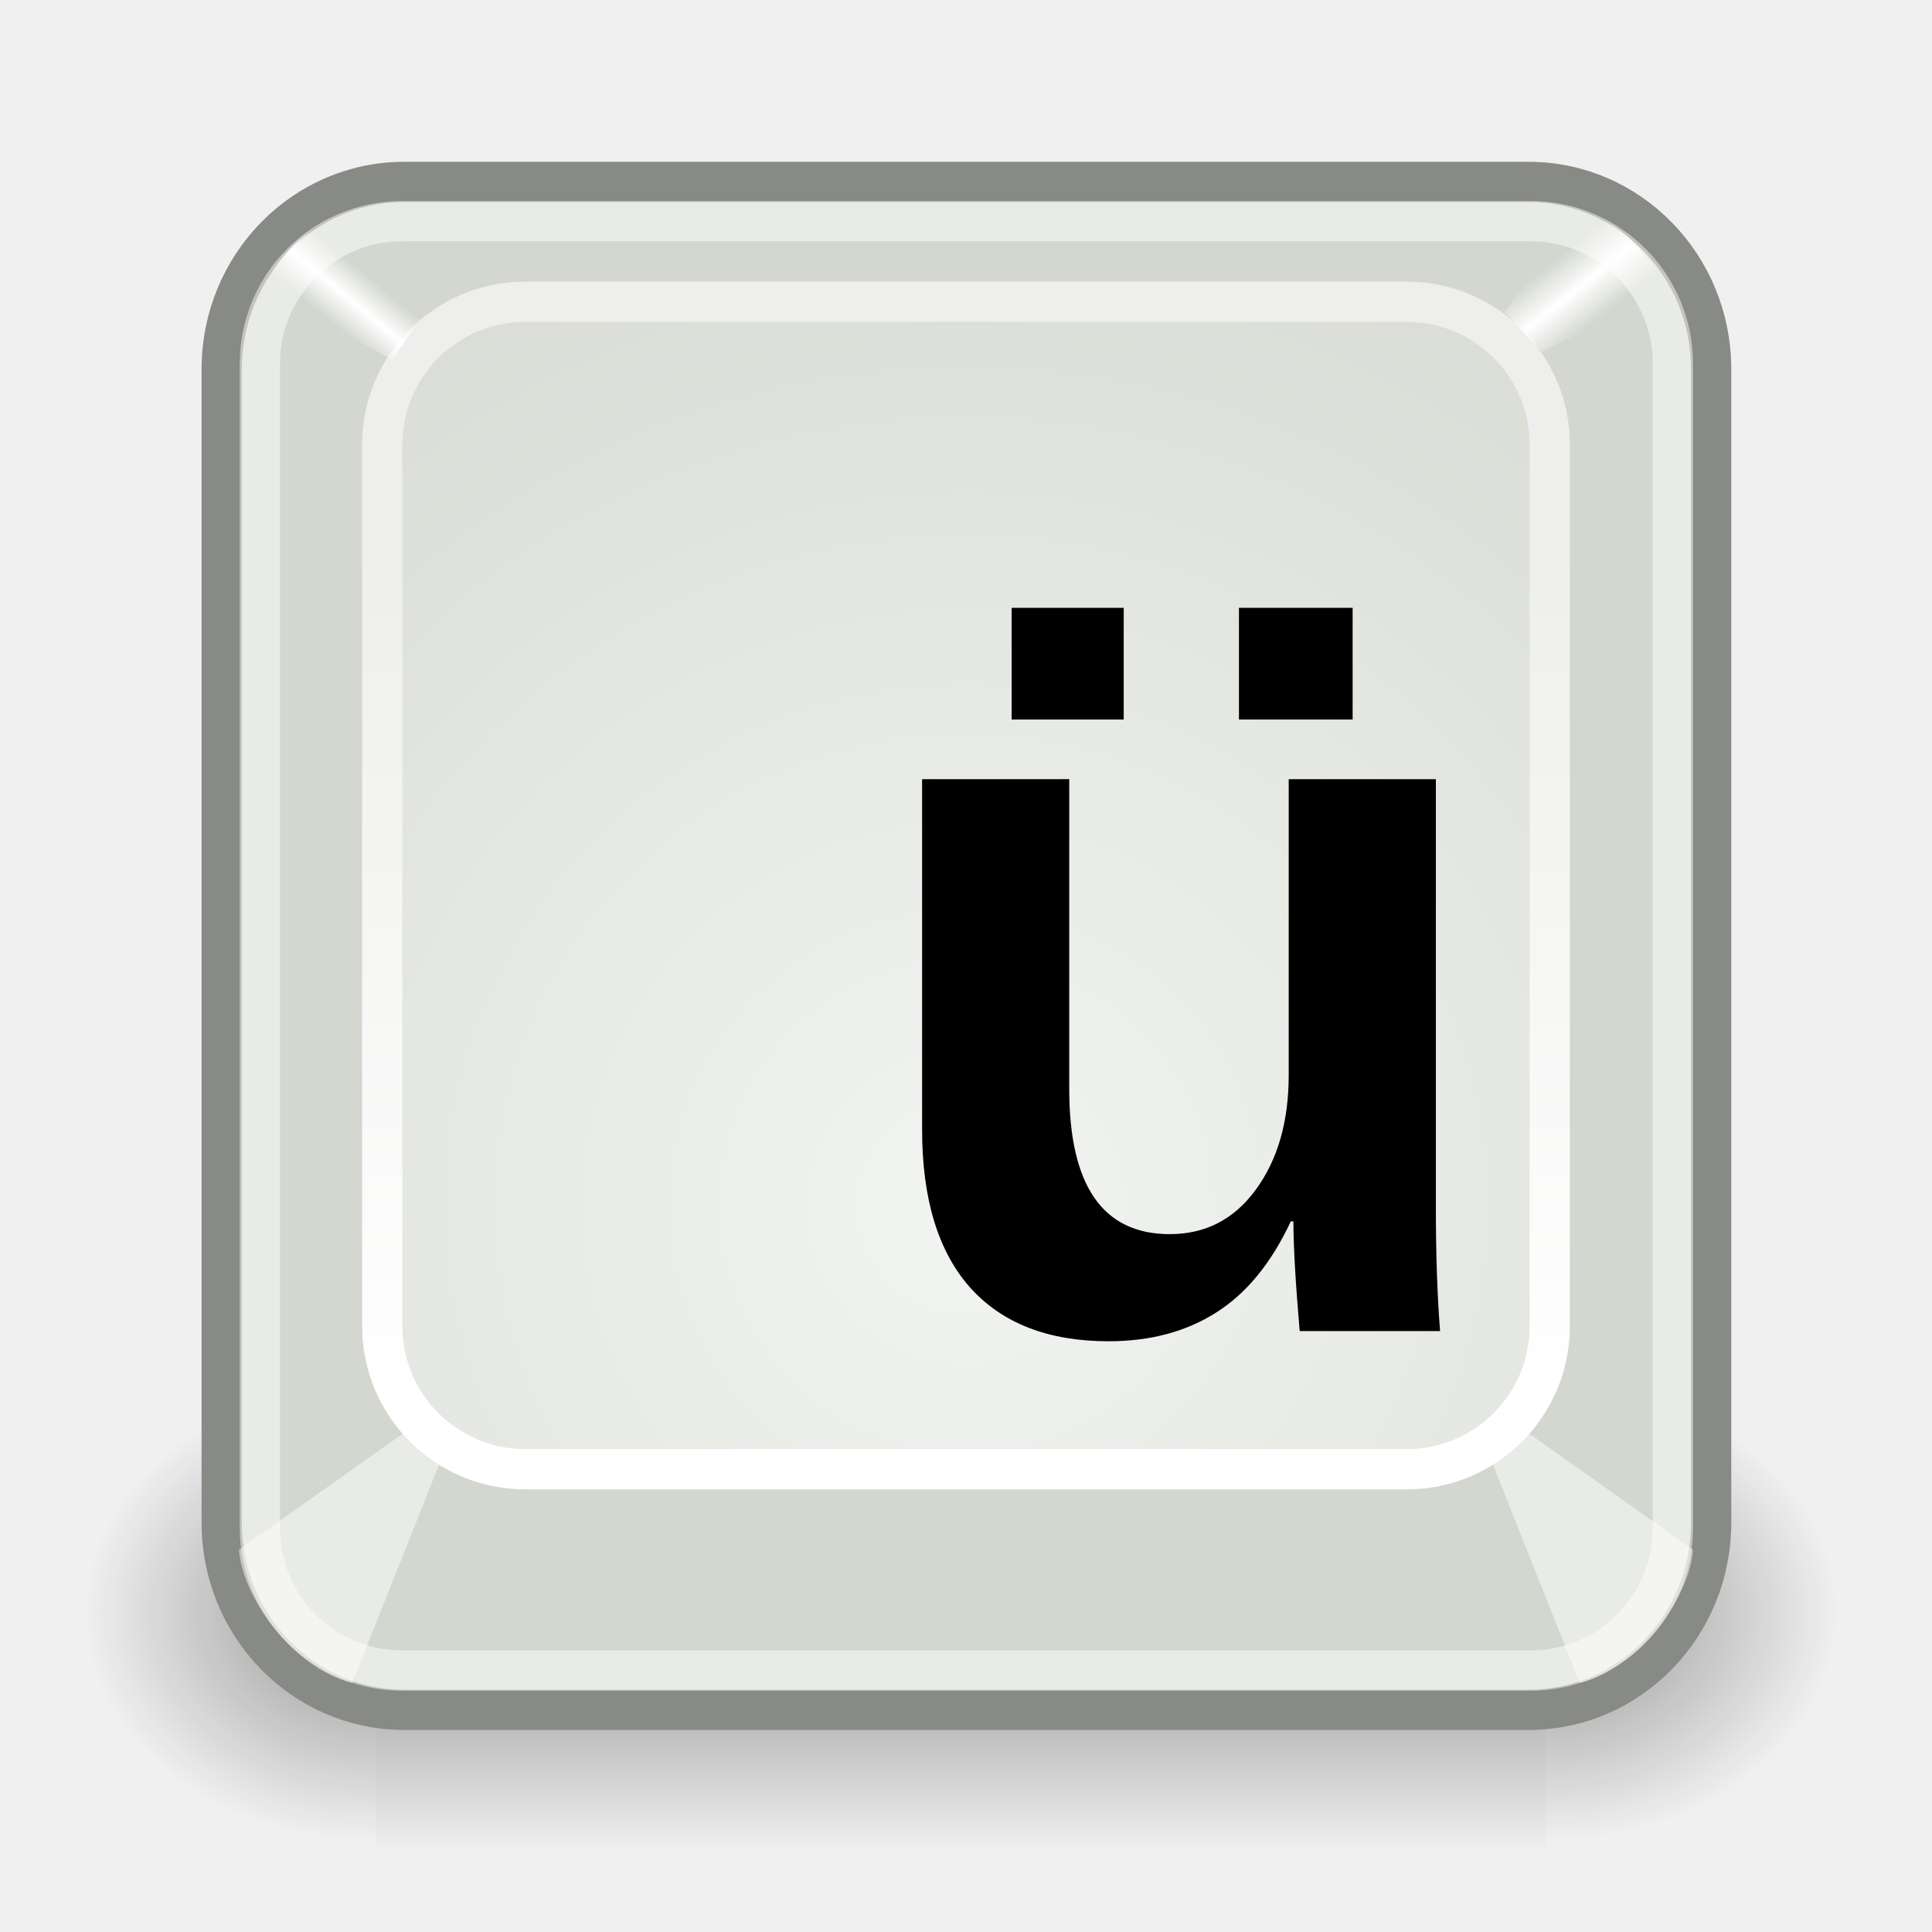
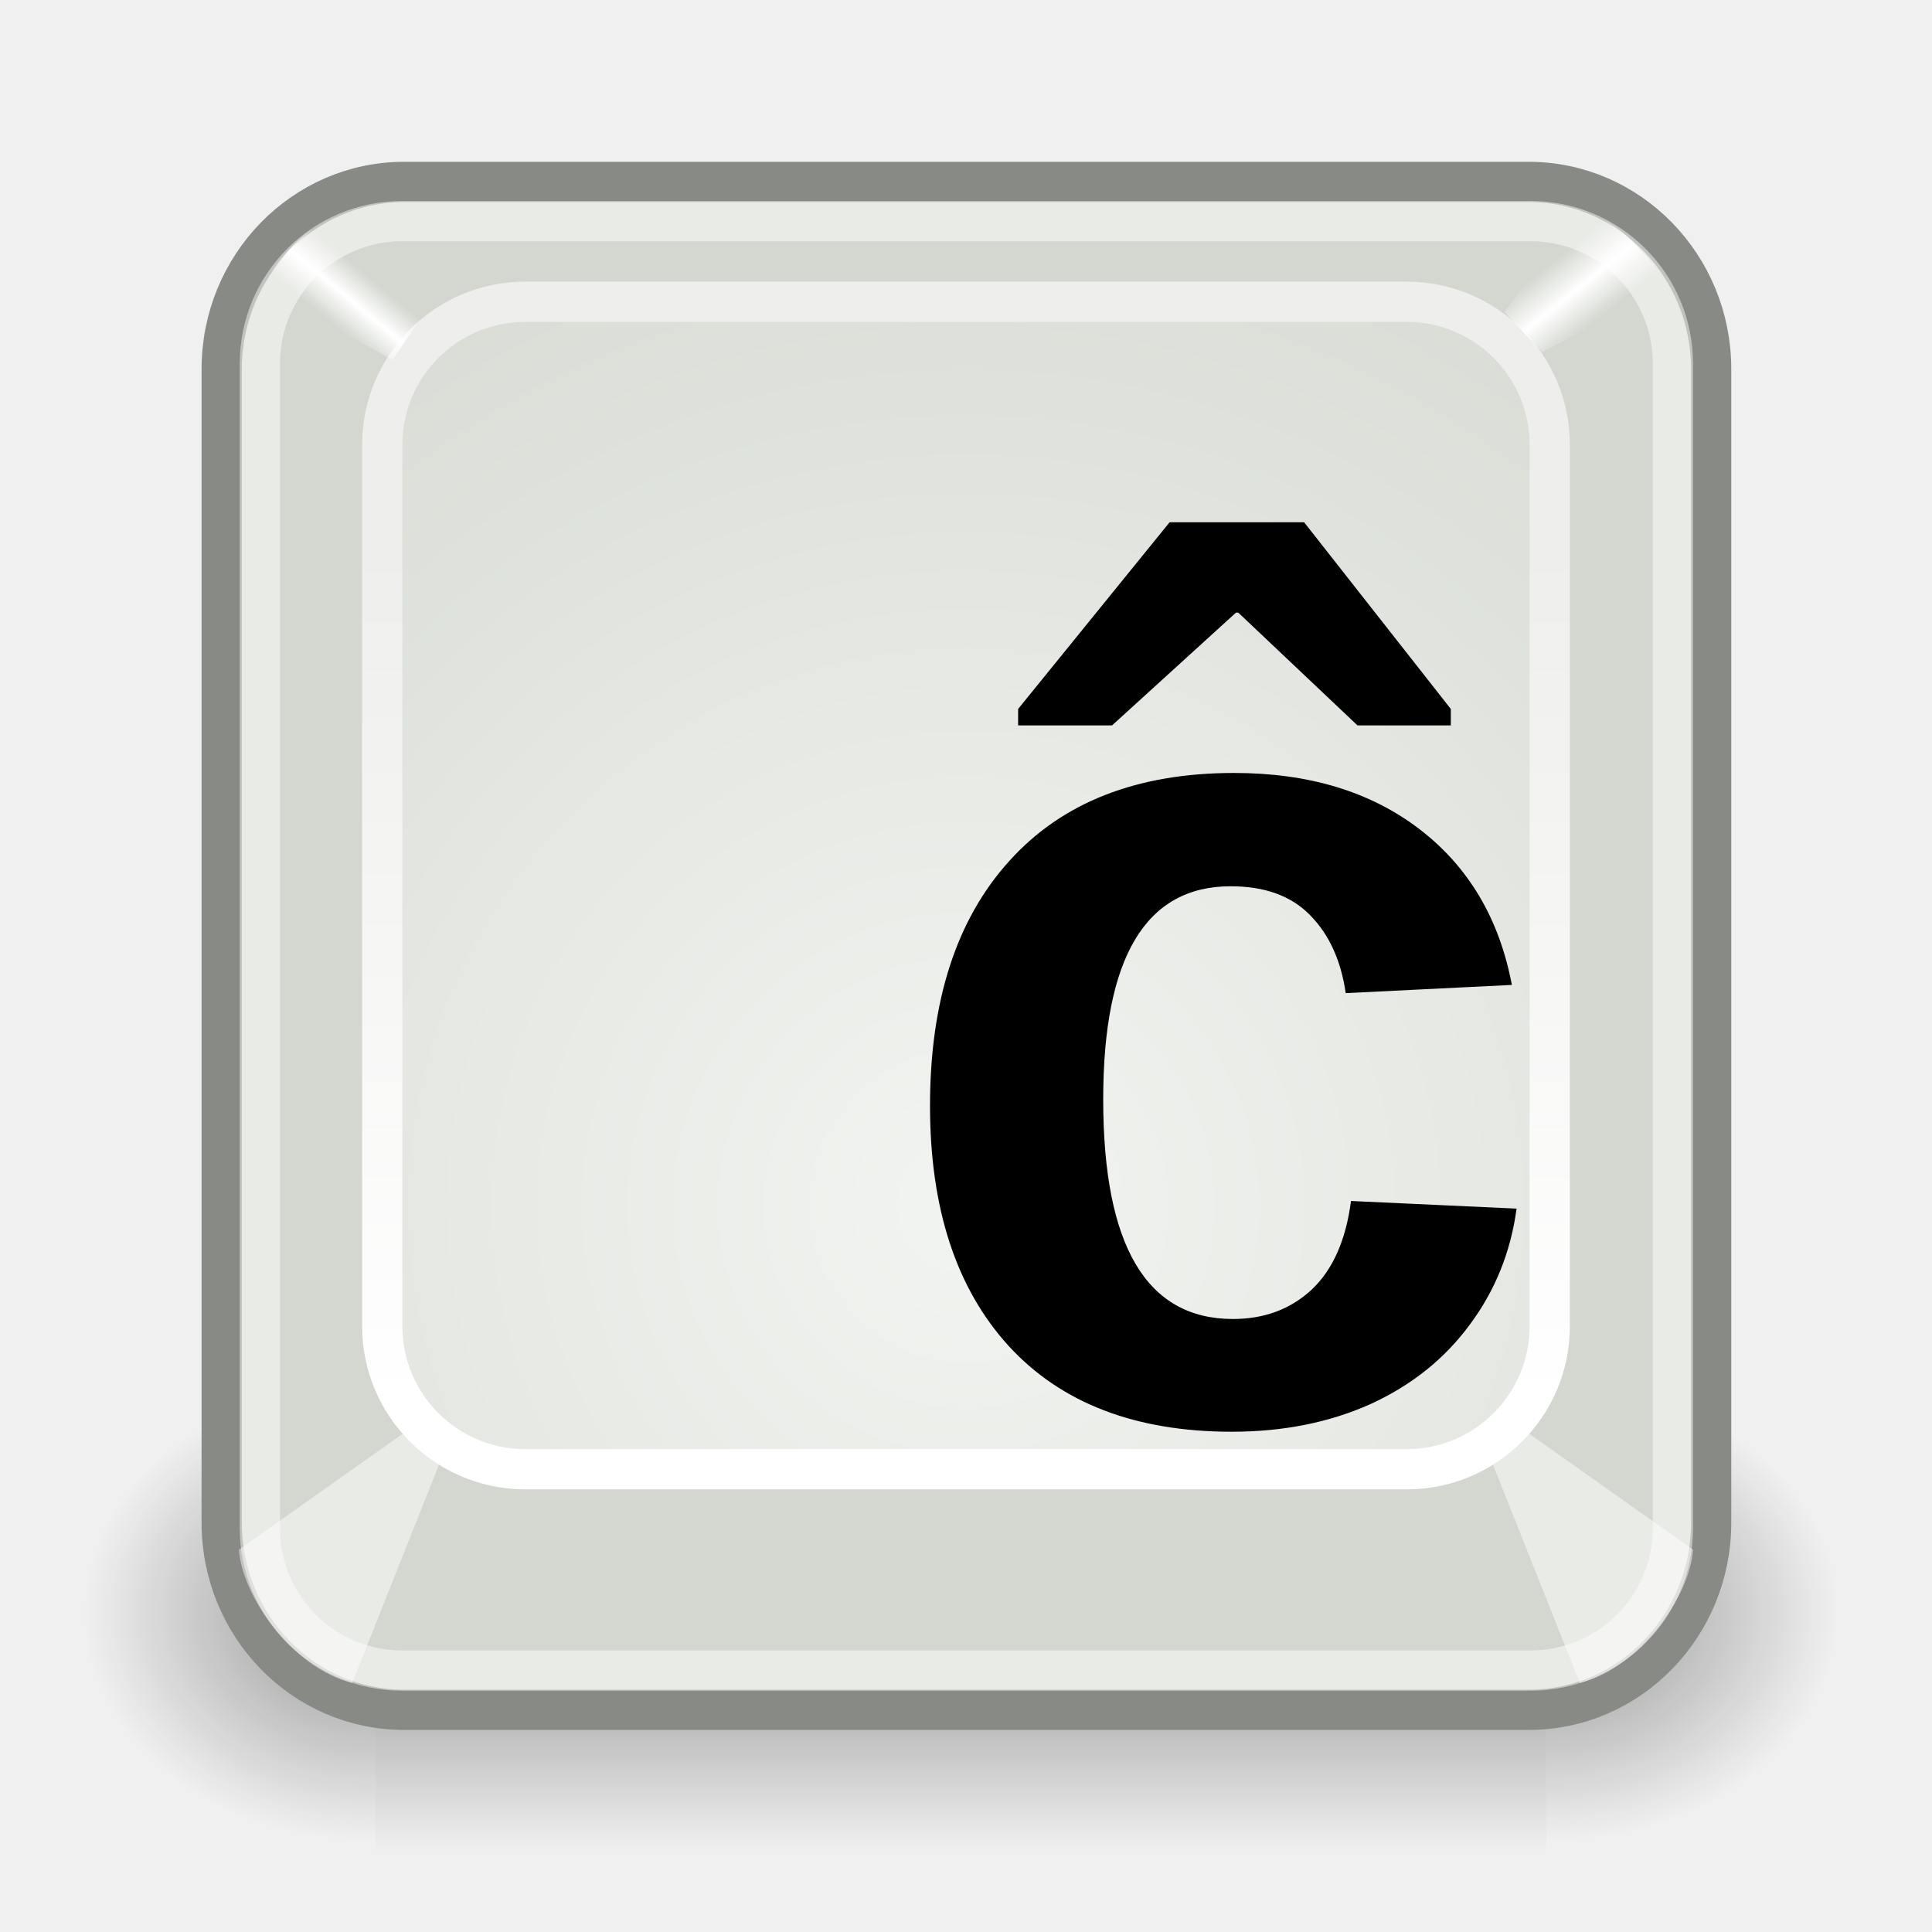
- <svg xmlns="http://www.w3.org/2000/svg" xmlns:xlink="http://www.w3.org/1999/xlink" version="1.1" viewBox="0 0 48 48" id="svg11300">
+ <svg xmlns="http://www.w3.org/2000/svg" xmlns:xlink="http://www.w3.org/1999/xlink" id="svg11300" viewBox="0 0 48 48" version="1.1">
  <defs id="defs3">
-     <radialGradient r="117.14" gradientTransform="matrix(-2.7744 0 0 1.9697 112.76 -872.89)" cx="605.71" cy="486.65" gradientUnits="userSpaceOnUse" xlink:href="#linearGradient5060" id="radialGradient6719" />
+     <radialGradient id="radialGradient6719" xlink:href="#linearGradient5060" gradientUnits="userSpaceOnUse" cy="486.65" cx="605.71" gradientTransform="matrix(-2.7744,0,0,1.9697,112.76,-872.89)" r="117.14" />
    <linearGradient id="linearGradient5060">
-       <stop offset="0" style="stop-color:black" id="stop5062" />
-       <stop offset="1" style="stop-color:black;stop-opacity:0" id="stop5064" />
+       <stop id="stop5062" style="stop-color:black" offset="0" />
+       <stop id="stop5064" style="stop-color:black;stop-opacity:0" offset="1" />
    </linearGradient>
-     <radialGradient r="117.14" gradientTransform="matrix(2.7744 0 0 1.9697 -1891.6 -872.89)" cx="605.71" cy="486.65" gradientUnits="userSpaceOnUse" xlink:href="#linearGradient5060" id="radialGradient6717" />
-     <linearGradient x1="302.86" y1="366.65" gradientTransform="matrix(2.7744 0 0 1.9697 -1892.2 -872.89)" x2="302.86" gradientUnits="userSpaceOnUse" y2="609.51" id="linearGradient6715">
-       <stop offset="0" style="stop-color:black;stop-opacity:0" id="stop5050" />
-       <stop offset=".5" style="stop-color:black" id="stop5056" />
-       <stop offset="1" style="stop-color:black;stop-opacity:0" id="stop5052" />
+     <radialGradient id="radialGradient6717" xlink:href="#linearGradient5060" gradientUnits="userSpaceOnUse" cy="486.65" cx="605.71" gradientTransform="matrix(2.7744,0,0,1.9697,-1891.6,-872.89)" r="117.14" />
+     <linearGradient id="linearGradient6715" y2="609.51" gradientUnits="userSpaceOnUse" x2="302.86" gradientTransform="matrix(2.7744,0,0,1.9697,-1892.2,-872.89)" y1="366.65" x1="302.86">
+       <stop id="stop5050" style="stop-color:black;stop-opacity:0" offset="0" />
+       <stop id="stop5056" style="stop-color:black" offset=".5" />
+       <stop id="stop5052" style="stop-color:black;stop-opacity:0" offset="1" />
    </linearGradient>
    <linearGradient id="linearGradient4750">
-       <stop offset="0" style="stop-color:#ffffff;stop-opacity:0" id="stop4752" />
-       <stop offset=".5" style="stop-color:#ffffff" id="stop4758" />
-       <stop offset="1" style="stop-color:#ffffff;stop-opacity:0" id="stop4754" />
+       <stop id="stop4752" style="stop-color:#ffffff;stop-opacity:0" offset="0" />
+       <stop id="stop4758" style="stop-color:#ffffff" offset=".5" />
+       <stop id="stop4754" style="stop-color:#ffffff;stop-opacity:0" offset="1" />
    </linearGradient>
-     <radialGradient r="15.095" gradientTransform="matrix(2.1541 -4.6772e-16 4.6772e-16 2.1541 -76.776 -33.597)" cx="24.5" cy="29.5" gradientUnits="userSpaceOnUse" id="radialGradient4716">
-       <stop offset="0" style="stop-color:#f2f4f1" id="stop4712" />
-       <stop offset="1" style="stop-color:#d3d7cf" id="stop4714" />
+     <radialGradient id="radialGradient4716" gradientUnits="userSpaceOnUse" cy="29.5" cx="24.5" gradientTransform="matrix(2.1541,0,0,2.1541,-76.776,-33.597)" r="15.095">
+       <stop id="stop4712" style="stop-color:#f2f4f1" offset="0" />
+       <stop id="stop4714" style="stop-color:#d3d7cf" offset="1" />
    </radialGradient>
-     <linearGradient x1="24.095" y1="12.595" gradientTransform="matrix(.99368 0 0 .99368 -47.943 1.0379)" x2="24.095" gradientUnits="userSpaceOnUse" y2="34.095" id="linearGradient4734">
-       <stop offset="0" style="stop-color:#eeeeec" id="stop4730" />
-       <stop offset="1" style="stop-color:#ffffff" id="stop4732" />
+     <linearGradient id="linearGradient4734" y2="34.095" gradientUnits="userSpaceOnUse" x2="24.095" gradientTransform="matrix(0.99368,0,0,0.99368,-47.943,1.0379)" y1="12.595" x1="24.095">
+       <stop id="stop4730" style="stop-color:#eeeeec" offset="0" />
+       <stop id="stop4732" style="stop-color:#ffffff" offset="1" />
    </linearGradient>
-     <linearGradient x1="8.117" y1="7.933" x2="9.068" gradientUnits="userSpaceOnUse" xlink:href="#linearGradient4750" y2="6.784" id="linearGradient4756" />
-     <linearGradient x1="38.293" y1="6.717" x2="39.438" gradientUnits="userSpaceOnUse" xlink:href="#linearGradient4750" y2="8.162" id="linearGradient4760" />
+     <linearGradient id="linearGradient4756" y2="6.784" xlink:href="#linearGradient4750" gradientUnits="userSpaceOnUse" x2="9.068" y1="7.933" x1="8.117" />
+     <linearGradient id="linearGradient4760" y2="8.162" xlink:href="#linearGradient4750" gradientUnits="userSpaceOnUse" x2="39.438" y1="6.717" x1="38.293" />
  </defs>
-   <g id="layer1">
-     <g transform="matrix(.021713 0 0 .024526 43.187 37.955)" id="g6707">
-       <rect x="-1559.3" y="-150.7" width="1339.6" height="478.36" style="opacity:.402;color:black;fill:url(#linearGradient6715)" id="rect6709" />
-       <path d="m-219.62-150.68v478.33c142.88 0.9 345.4-107.17 345.4-239.2 0-132.02-159.44-239.13-345.4-239.13z" style="opacity:.402;color:black;fill:url(#radialGradient6717)" id="path6711" />
-       <path d="m-1559.3-150.68v478.33c-142.8 0.9-345.4-107.17-345.4-239.2 0-132.02 159.5-239.13 345.4-239.13z" style="opacity:.402;color:black;fill:url(#radialGradient6719)" id="path6713" />
-     </g>
-     <rect x="5.508" y="4.52" width="37.005" height="37.96" ry="4.651" rx="4.534" style="color:#000000;display:block;stroke:#888a85;fill:#d3d7cf" id="rect2960" />
-     <rect x="-38.503" y="7.497" transform="scale(-1,1)" width="29.006" height="29.006" ry="3.554" rx="3.554" style="color:#000000;display:block;stroke:url(#linearGradient4734);fill:url(#radialGradient4716)" id="rect3835" />
-     <rect x="6.457" y="5.494" width="35.105" height="36.011" ry="3.538" rx="3.538" style="opacity:.489;color:#000000;display:block;stroke:#ffffff;fill:none" id="rect4740" />
-     <path d="m5.938 38.5c0.062 1.125 1.312 2.938 2.812 3.312l2.188-5.5-0.938-0.687-4.062 2.875z" style="opacity:.489;color:#000000;display:block;fill:#ffffff" id="path4742" />
-     <path d="m42.062 38.5c-0.062 1.125-1.312 2.938-2.812 3.312l-2.188-5.5 0.938-0.687 4.062 2.875z" style="opacity:.489;color:#000000;display:block;fill:#ffffff" id="path4744" />
-     <path d="m41.5 7.125c-0.438-0.562-1.188-1.625-2.188-1.938l-1.937 2.562 0.937 1 3.188-1.625z" style="color:#000000;display:block;fill:url(#linearGradient4760)" id="path4746" />
-     <path d="m6.438 7.125c0.438-0.562 1.125-1.562 2.125-1.875l1.875 2.688-0.688 1-3.312-1.812z" style="color:#000000;display:block;fill:url(#linearGradient4756)" id="path4748" />
-     <g id="text4551" style="font-style:normal;font-variant:normal;font-weight:bold;font-stretch:normal;font-size:26.299px;line-height:125%;font-family:'Liberation Sans';-inkscape-font-specification:'Liberation Sans Bold';text-align:start;letter-spacing:0px;word-spacing:0px;writing-mode:lr-tb;text-anchor:start;fill:#000000;fill-opacity:1;stroke:none;stroke-width:1px;stroke-linecap:butt;stroke-linejoin:miter;stroke-opacity:1" transform="scale(1.013377,0.9867999)" aria-label="ü">
-       <path id="path4553" style="stroke-width:1px" d="m 26.214,19.617 v 7.795 q 0,3.66 2.466,3.66 1.31,0 2.106,-1.117 0.809,-1.13 0.809,-2.889 v -7.448 h 3.608 v 10.787 q 0,1.772 0.103,3.108 H 31.864 Q 31.71,31.662 31.71,30.751 h -0.064 q -0.719,1.579 -1.836,2.299 -1.104,0.719 -2.632,0.719 -2.209,0 -3.39,-1.348 -1.181,-1.361 -1.181,-3.981 v -8.822 z m 4.161,-1.502 v -2.812 h 2.787 v 2.812 z m -5.573,0 v -2.812 h 2.748 v 2.812 z" />
+   <g transform="matrix(0.021713,0,0,0.024526,43.187,37.955)" id="g6707">
+     <rect x="-1559.3" y="-150.7" width="1339.6" height="478.36" style="color:#000000;opacity:0.402;fill:url(#linearGradient6715)" id="rect6709" />
+     <path d="m -219.62,-150.68 v 478.33 c 142.88,0.9 345.4,-107.17 345.4,-239.2 0,-132.02 -159.44,-239.13 -345.4,-239.13 z" style="color:#000000;opacity:0.402;fill:url(#radialGradient6717)" id="path6711" />
+     <path d="m -1559.3,-150.68 v 478.33 c -142.8,0.9 -345.4,-107.17 -345.4,-239.2 0,-132.02 159.5,-239.13 345.4,-239.13 z" style="color:#000000;opacity:0.402;fill:url(#radialGradient6719)" id="path6713" />
+   </g>
+   <rect x="5.508" y="4.52" width="37.005" height="37.96" ry="4.651" rx="4.534" style="color:#000000;display:block;fill:#d3d7cf;stroke:#888a85" id="rect2960" />
+   <rect x="-38.503" y="7.497" transform="scale(-1,1)" width="29.006" height="29.006" ry="3.554" rx="3.554" style="color:#000000;display:block;fill:url(#radialGradient4716);stroke:url(#linearGradient4734)" id="rect3835" />
+   <rect x="6.457" y="5.494" width="35.105" height="36.011" ry="3.537" rx="3.537" style="color:#000000;display:block;opacity:0.489;fill:none;stroke:#ffffff" id="rect4740" />
+   <path d="M 5.938,38.5 C 6,39.625 7.25,41.438 8.75,41.812 l 2.188,-5.5 L 10,35.625 Z" style="color:#000000;display:block;opacity:0.489;fill:#ffffff" id="path4742" />
+   <path d="M 42.062,38.5 C 42,39.625 40.75,41.438 39.25,41.812 L 37.062,36.312 38,35.625 Z" style="color:#000000;display:block;opacity:0.489;fill:#ffffff" id="path4744" />
+   <path d="M 41.5,7.125 C 41.062,6.562 40.312,5.5 39.312,5.188 l -1.937,2.562 0.937,1 z" style="color:#000000;display:block;fill:url(#linearGradient4760)" id="path4746" />
+   <path d="M 6.438,7.125 C 6.875,6.562 7.562,5.562 8.562,5.25 l 1.875,2.688 -0.688,1 z" style="color:#000000;display:block;fill:url(#linearGradient4756)" id="path4748" />
+   <g id="text4551" style="font-style:normal;font-variant:normal;font-weight:bold;font-stretch:normal;font-size:26.299px;line-height:125%;font-family:'Liberation Sans';-inkscape-font-specification:'Liberation Sans Bold';text-align:start;letter-spacing:0px;word-spacing:0px;writing-mode:lr-tb;text-anchor:start;fill:#000000;fill-opacity:1;stroke:none;stroke-width:1px;stroke-linecap:butt;stroke-linejoin:miter;stroke-opacity:1" transform="scale(1.013377,0.9867999)" aria-label="ü">
+     <g id="text870" style="font-style:normal;font-variant:normal;font-weight:bold;font-stretch:normal;font-size:29.876px;line-height:125%;font-family:'Liberation Sans';-inkscape-font-specification:'Liberation Sans Bold';text-align:start;letter-spacing:0px;word-spacing:0px;writing-mode:lr-tb;text-anchor:start;fill:#000000;fill-opacity:1;stroke:none;stroke-width:1px;stroke-linecap:butt;stroke-linejoin:miter;stroke-opacity:1" transform="scale(0.9867999,1.013377)" aria-label="ĉ">
+       <path id="path876" style="stroke-width:1px" d="m 30.604,35.571 q -3.589,0 -5.543,-2.13 -1.955,-2.144 -1.955,-5.966 0,-3.91 1.969,-6.083 1.969,-2.188 5.587,-2.188 2.786,0 4.61,1.4 1.823,1.4 2.29,3.866 l -4.128,0.204 q -0.175,-1.211 -0.875,-1.926 -0.7,-0.729 -1.984,-0.729 -3.166,0 -3.166,5.295 0,5.456 3.224,5.456 1.167,0 1.955,-0.729 0.788,-0.744 0.977,-2.203 l 4.114,0.19 q -0.219,1.619 -1.167,2.888 -0.934,1.269 -2.465,1.969 -1.532,0.686 -3.443,0.686 z M 36.045,17.614 v 0.408 h -2.319 l -2.961,-2.801 h -0.058 l -3.078,2.801 h -2.334 v -0.408 l 3.764,-4.639 h 3.341 z" />
    </g>
  </g>
</svg>
